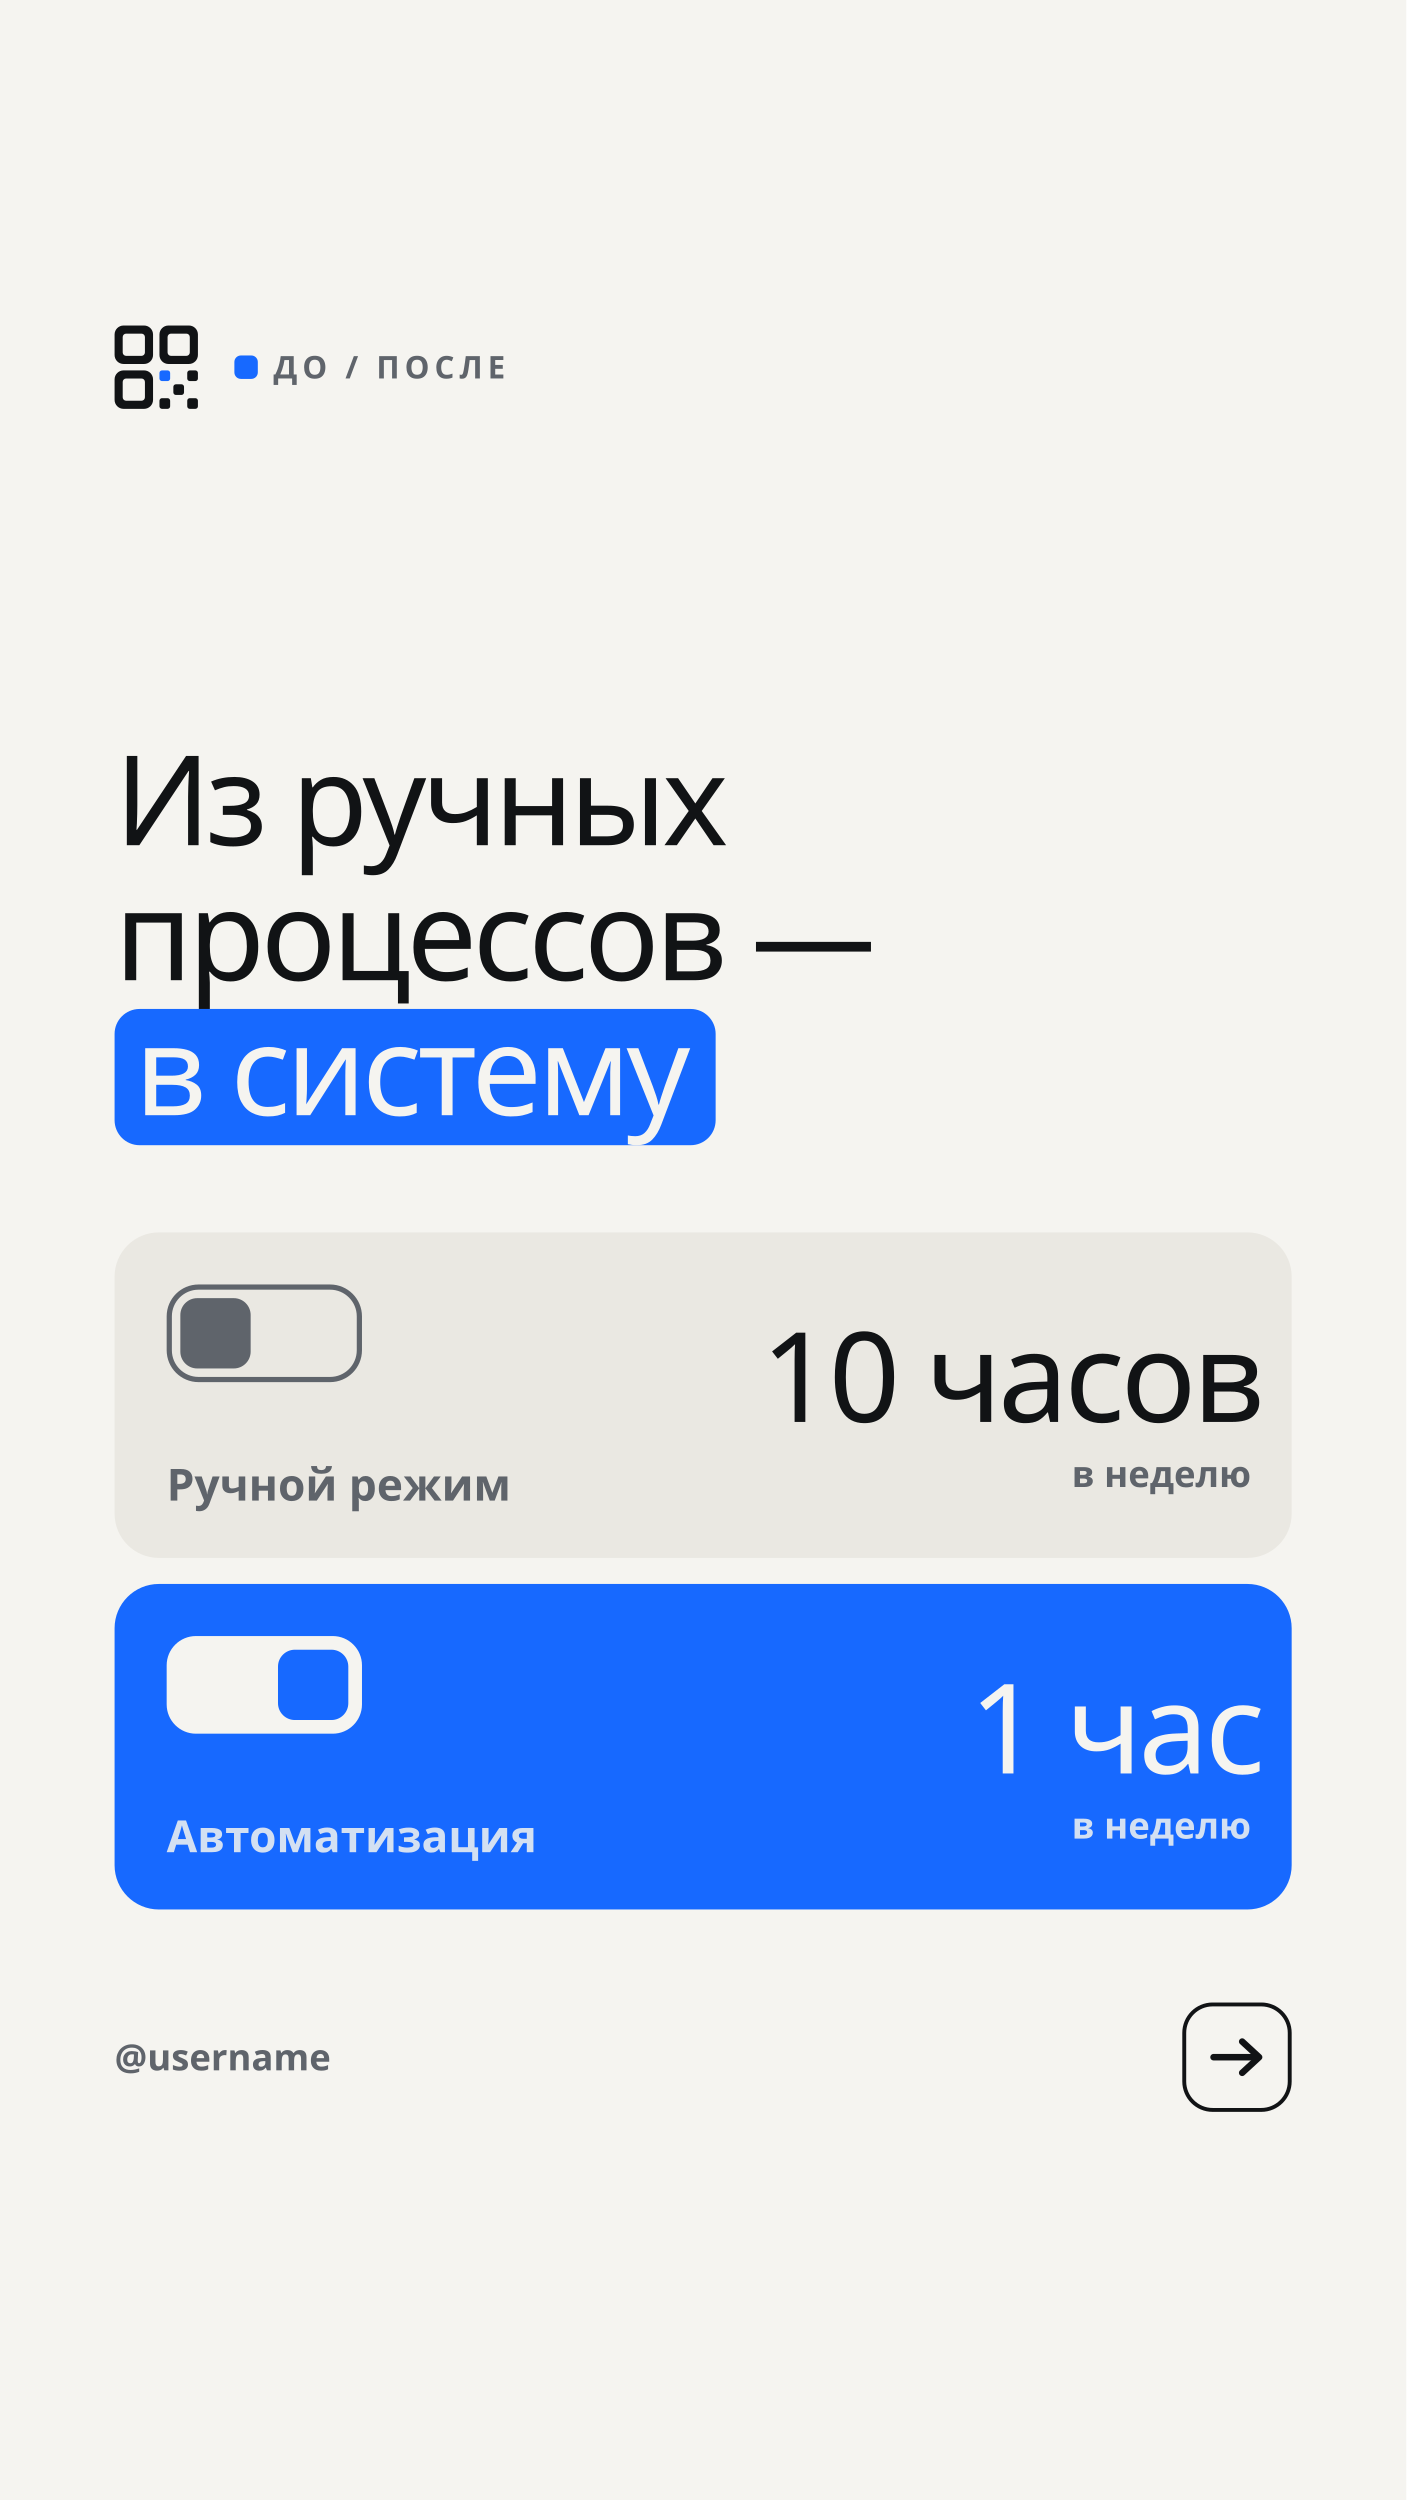
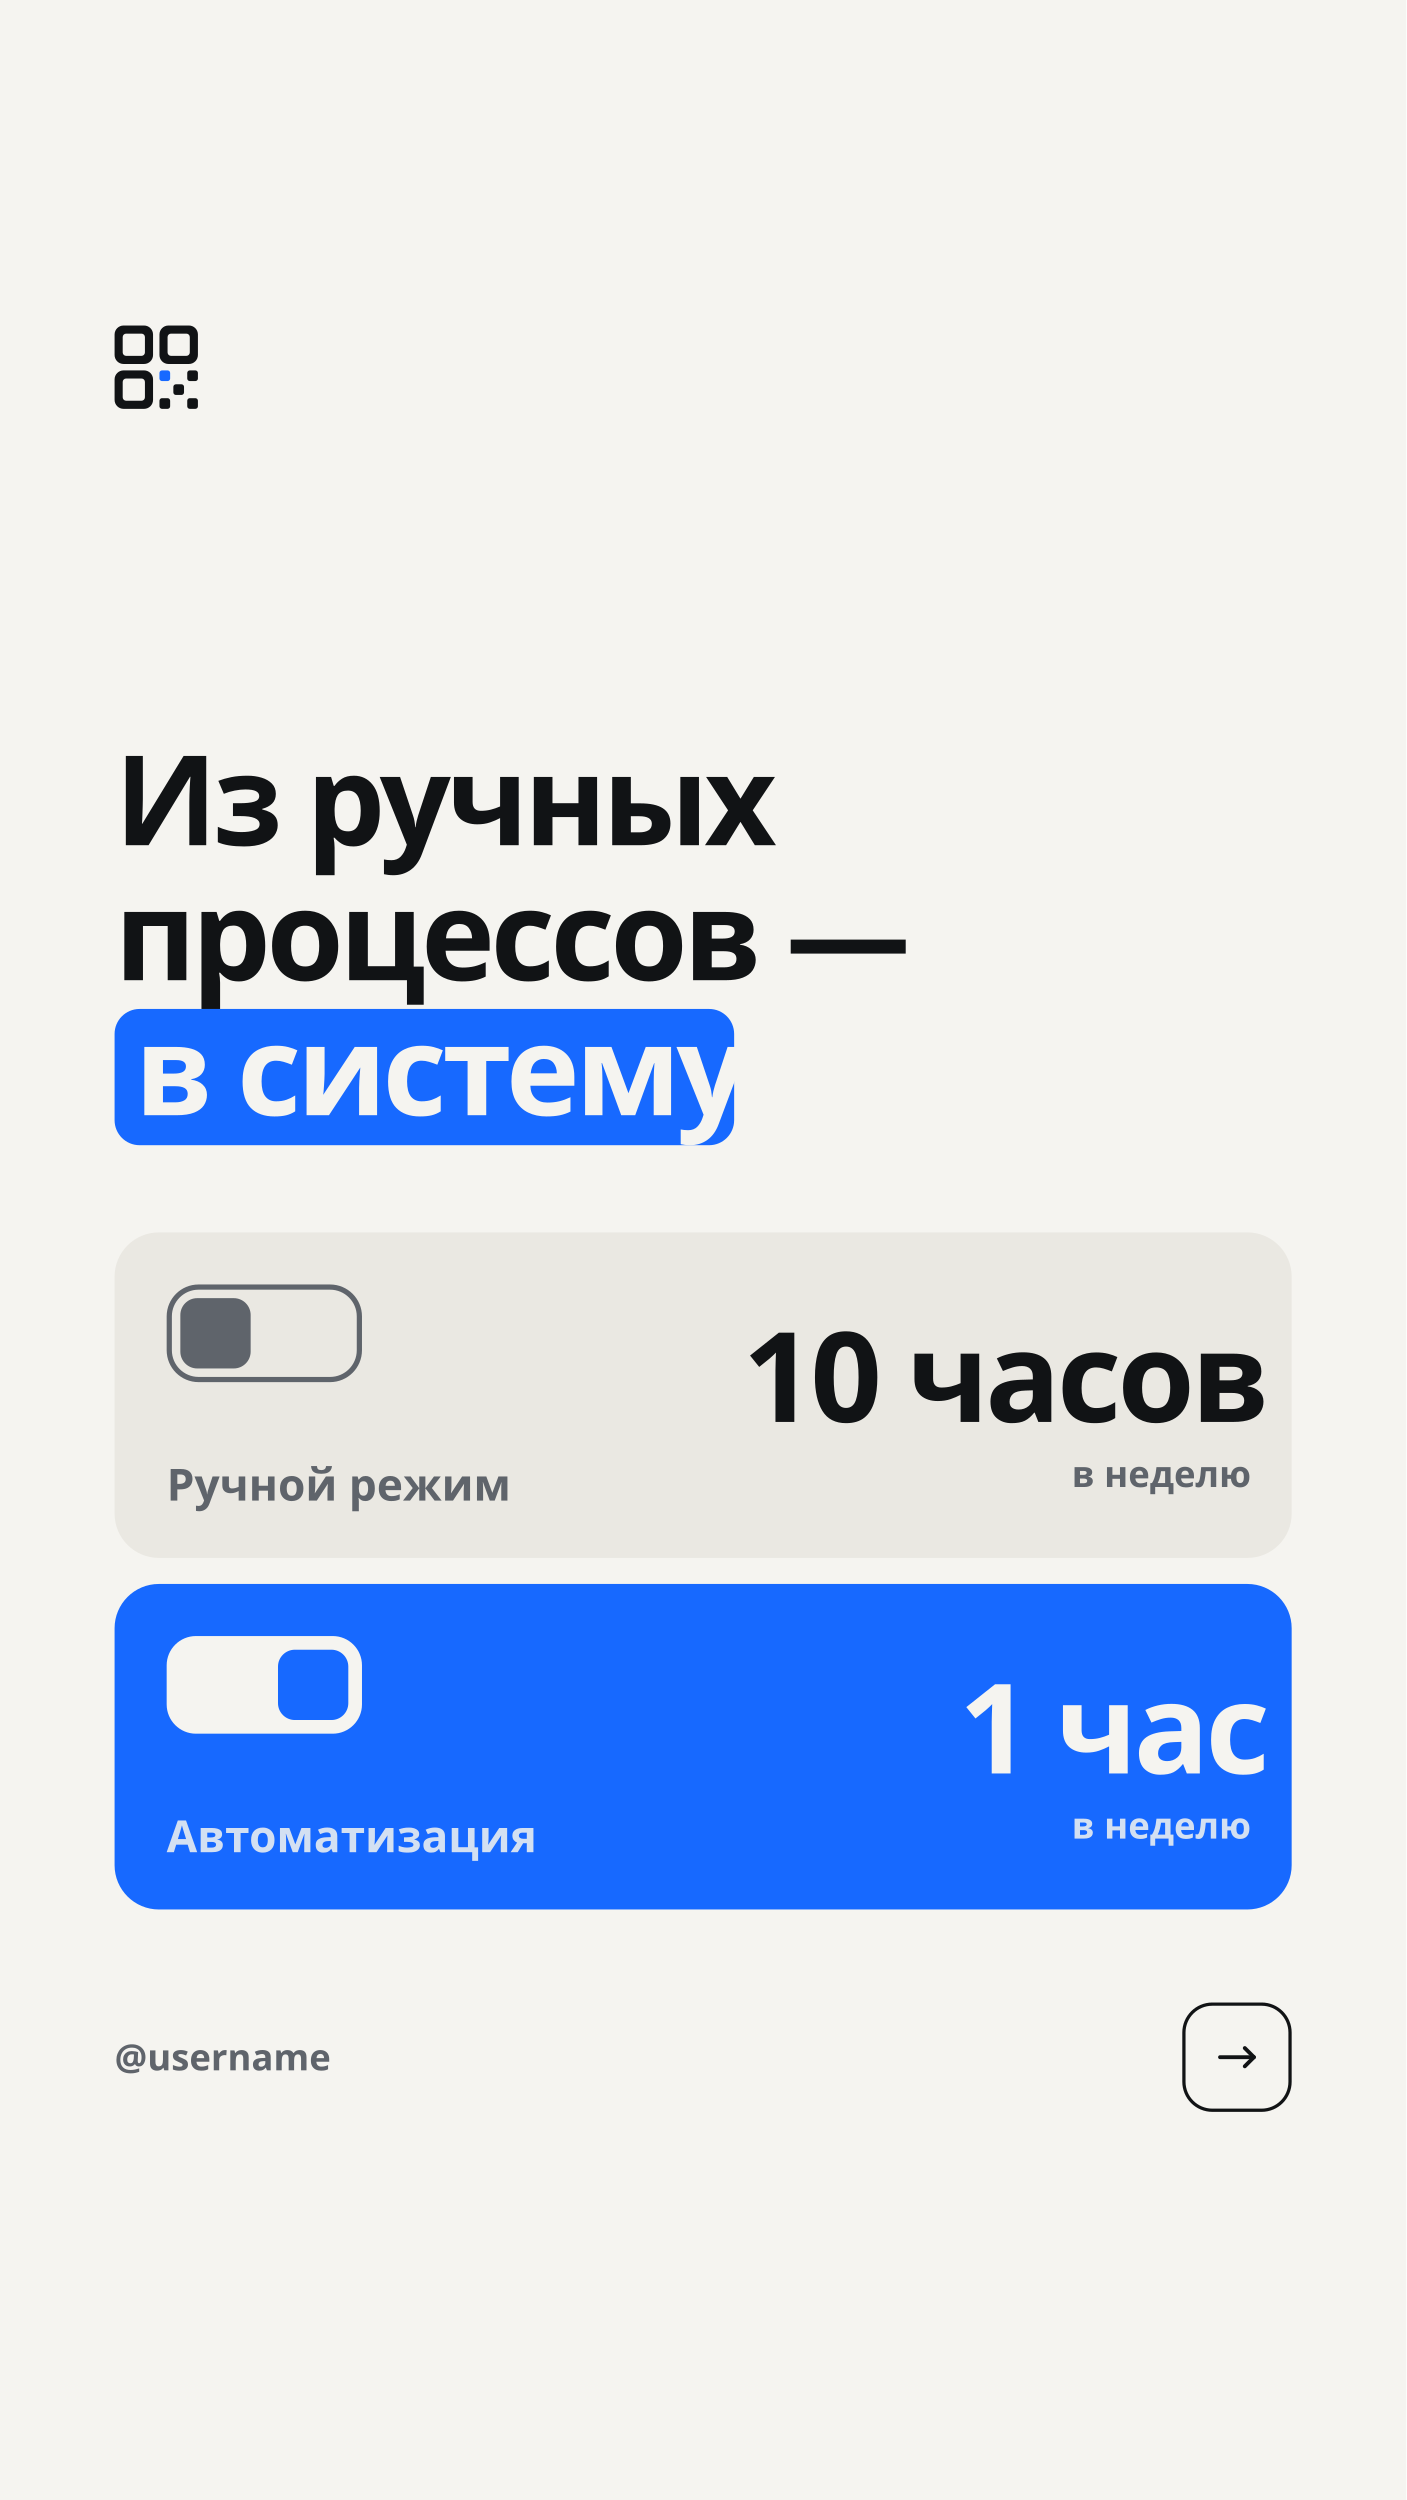
<svg xmlns="http://www.w3.org/2000/svg" width="1080" height="1920" viewBox="0 0 1080 1920">
  <rect x="0" y="0" width="1080" height="1920" rx="0" fill="#F5F4F0" />
  <g transform="translate(88 250) scale(0.164103)">
    <g fill="#111315" fill-rule="evenodd">
      <path d="M42 0H138A42 42 0 0 1 180 42V138A42 42 0 0 1 138 180H42A42 42 0 0 1 0 138V42A42 42 0 0 1 42 0ZM54 38A16 16 0 0 0 38 54V126A16 16 0 0 0 54 142H126A16 16 0 0 0 142 126V54A16 16 0 0 0 126 38Z" />
      <path d="M252 0H348A42 42 0 0 1 390 42V138A42 42 0 0 1 348 180H252A42 42 0 0 1 210 138V42A42 42 0 0 1 252 0ZM264 38A16 16 0 0 0 248 54V126A16 16 0 0 0 264 142H336A16 16 0 0 0 352 126V54A16 16 0 0 0 336 38Z" />
      <path d="M42 210H138A42 42 0 0 1 180 252V348A42 42 0 0 1 138 390H42A42 42 0 0 1 0 348V252A42 42 0 0 1 42 210ZM54 248A16 16 0 0 0 38 264V336A16 16 0 0 0 54 352H126A16 16 0 0 0 142 336V264A16 16 0 0 0 126 248Z" />
    </g>
    <g fill="#111315">
      <rect x="340" y="210" width="50" height="50" rx="12" />
      <rect x="275" y="275" width="50" height="50" rx="12" />
      <rect x="210" y="340" width="50" height="50" rx="12" />
      <rect x="340" y="340" width="50" height="50" rx="12" />
    </g>
    <rect x="210" y="210" width="50" height="50" rx="12" fill="#1769FF" />
  </g>
-   <rect x="180" y="273" width="18" height="18" rx="5" fill="#1769FF" />
-   <text x="210.00" y="290.64" font-family="Manrope" font-size="24" font-weight="700" fill="#5F646B" letter-spacing="3.84">ДО / ПОСЛЕ</text>
-   <text x="88.00" y="649.12" font-family="Manrope" font-size="96" font-weight="500" fill="#111315" letter-spacing="-3.36">Из ручных</text>
-   <text x="88.00" y="752.80" font-family="Manrope" font-size="96" font-weight="500" fill="#111315" letter-spacing="-3.36">процессов —</text>
-   <rect x="88" y="774.88" width="461.616" height="104.64" rx="19.2" fill="#1769FF" />
-   <text x="103.36" y="856.48" font-family="Manrope" font-size="96" font-weight="500" fill="#F5F4F0" letter-spacing="-3.36">в систему</text>
+   <text x="88.00" y="649.12" font-family="Manrope" font-size="96" font-weight="700" fill="#111315" letter-spacing="-3.36">Из ручных</text>
+   <text x="88.00" y="752.80" font-family="Manrope" font-size="96" font-weight="700" fill="#111315" letter-spacing="-3.36">процессов —</text>
+   <rect x="88" y="774.88" width="475.824" height="104.64" rx="19.2" fill="#1769FF" />
+   <text x="103.36" y="856.48" font-family="Manrope" font-size="96" font-weight="700" fill="#F5F4F0" letter-spacing="-3.36">в систему</text>
  <rect x="88" y="946.48" width="904" height="250" rx="34" fill="#EAE8E2" />
  <rect x="130" y="988.48" width="146" height="71" rx="22.5" fill="none" stroke="#5F646B" stroke-width="4" />
  <rect x="138.5" y="996.98" width="54" height="54" rx="12.96" fill="#5F646B" />
  <text x="128.00" y="1152.48" font-family="Manrope" font-size="34" font-weight="700" fill="#5F646B">Ручной режим</text>
-   <text x="584.42" y="1092.04" font-family="Manrope" font-size="96" font-weight="500" fill="#111315" letter-spacing="-2.88">10 часов</text>
+   <text x="570.40" y="1092.04" font-family="Manrope" font-size="96" font-weight="700" fill="#111315" letter-spacing="-2.88">10 часов</text>
  <text x="823.07" y="1142.04" font-family="Manrope" font-size="28" font-weight="600" fill="#5F646B">в неделю</text>
  <rect x="88" y="1216.48" width="904" height="250" rx="34" fill="#1769FF" />
  <rect x="128" y="1256.48" width="150" height="75" rx="22.5" fill="#F5F4F0" />
  <rect x="213.5" y="1266.98" width="54" height="54" rx="12.96" fill="#1769FF" />
  <text x="128.00" y="1422.48" font-family="Manrope" font-size="34" font-weight="700" fill="#F5F4F0" opacity="0.85">Автоматизация</text>
-   <text x="744.26" y="1362.04" font-family="Manrope" font-size="96" font-weight="500" fill="#F5F4F0" letter-spacing="-2.88">1 час</text>
+   <text x="736.48" y="1362.04" font-family="Manrope" font-size="96" font-weight="700" fill="#F5F4F0" letter-spacing="-2.88">1 час</text>
  <text x="823.07" y="1412.04" font-family="Manrope" font-size="28" font-weight="600" fill="#F5F4F0" opacity="0.85">в неделю</text>
  <text x="88.00" y="1590.00" font-family="Manrope" font-size="28" font-weight="600" fill="#5F646B">@username</text>
-   <rect x="909.5" y="1539.42" width="81" height="81" rx="21.84" fill="none" stroke="#111315" stroke-width="3" />
-   <line x1="932" y1="1579.92" x2="966" y2="1579.92" stroke="#111315" stroke-width="5" stroke-linecap="round" />
-   <path d="M954 1567.92L967 1579.92L954 1591.92" fill="none" stroke="#111315" stroke-width="5" stroke-linecap="round" stroke-linejoin="round" />
+   <rect x="909.25" y="1539.17" width="81.5" height="81.5" rx="21.84" fill="none" stroke="#111315" stroke-width="2.5" />
+   <line x1="937" y1="1579.92" x2="963" y2="1579.92" stroke="#111315" stroke-width="3" stroke-linecap="round" />
+   <path d="M956 1572.92L963 1579.92L956 1586.92" fill="none" stroke="#111315" stroke-width="3" stroke-linecap="round" stroke-linejoin="round" />
</svg>
